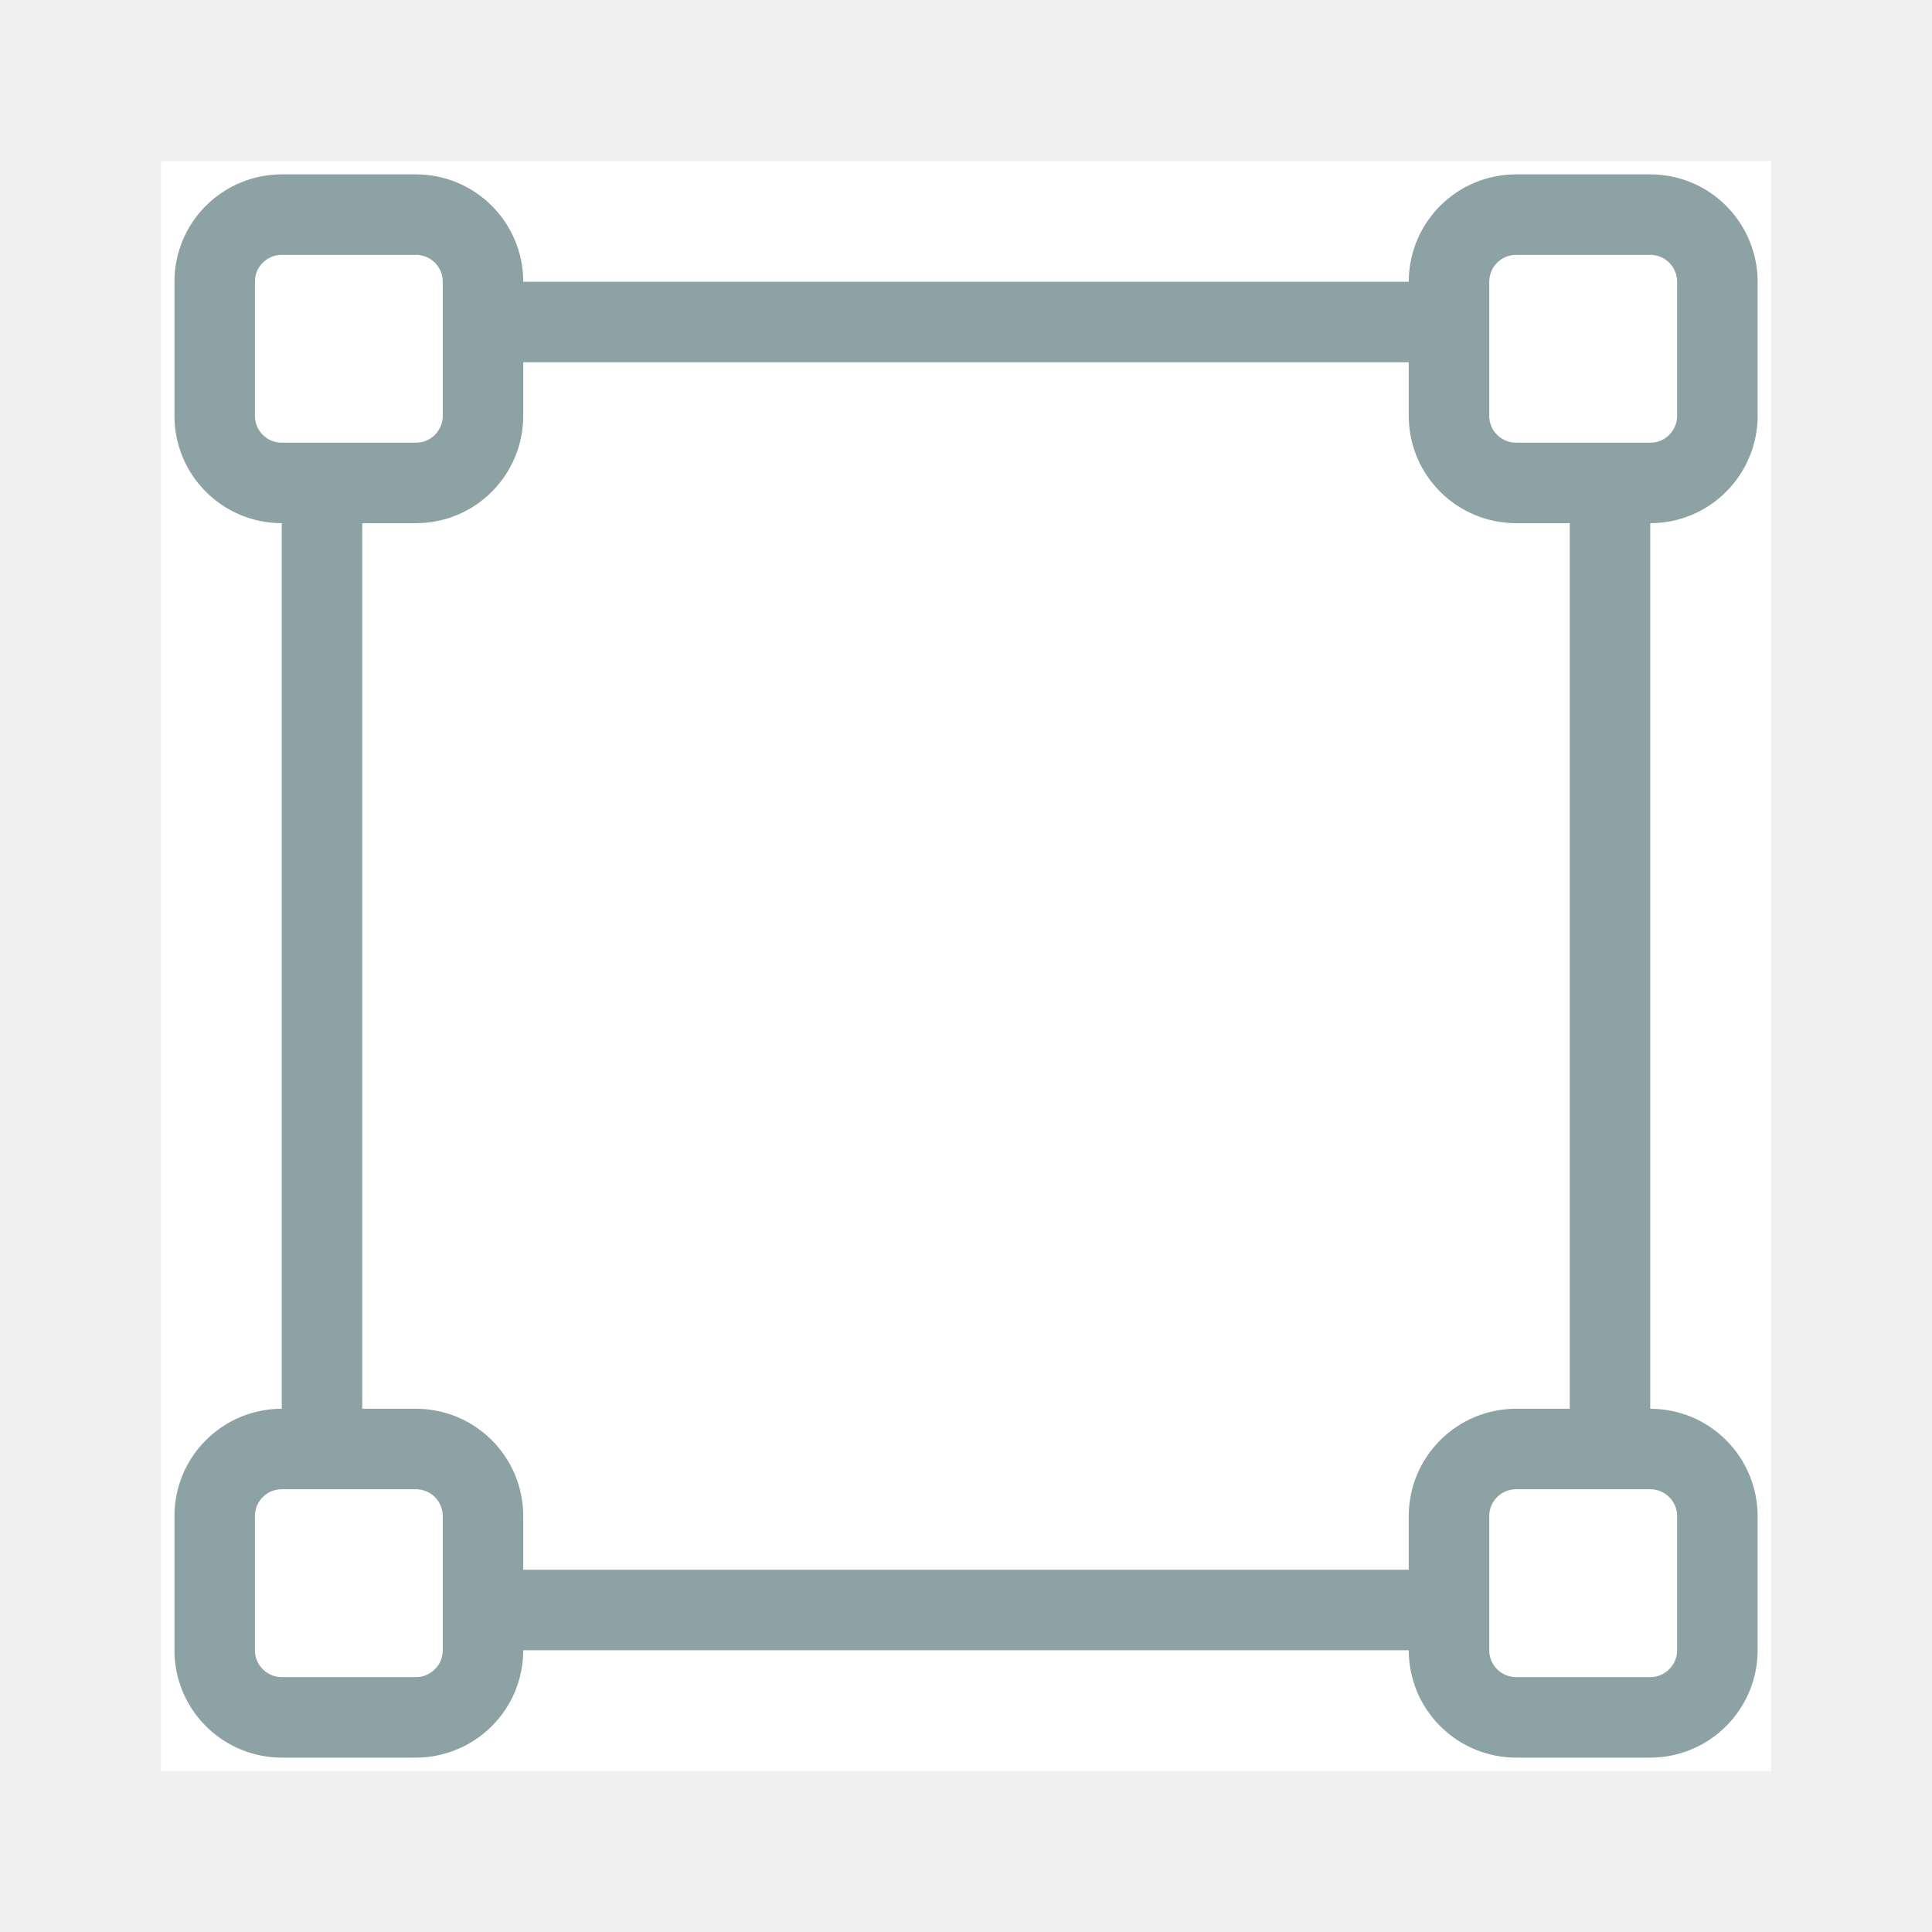
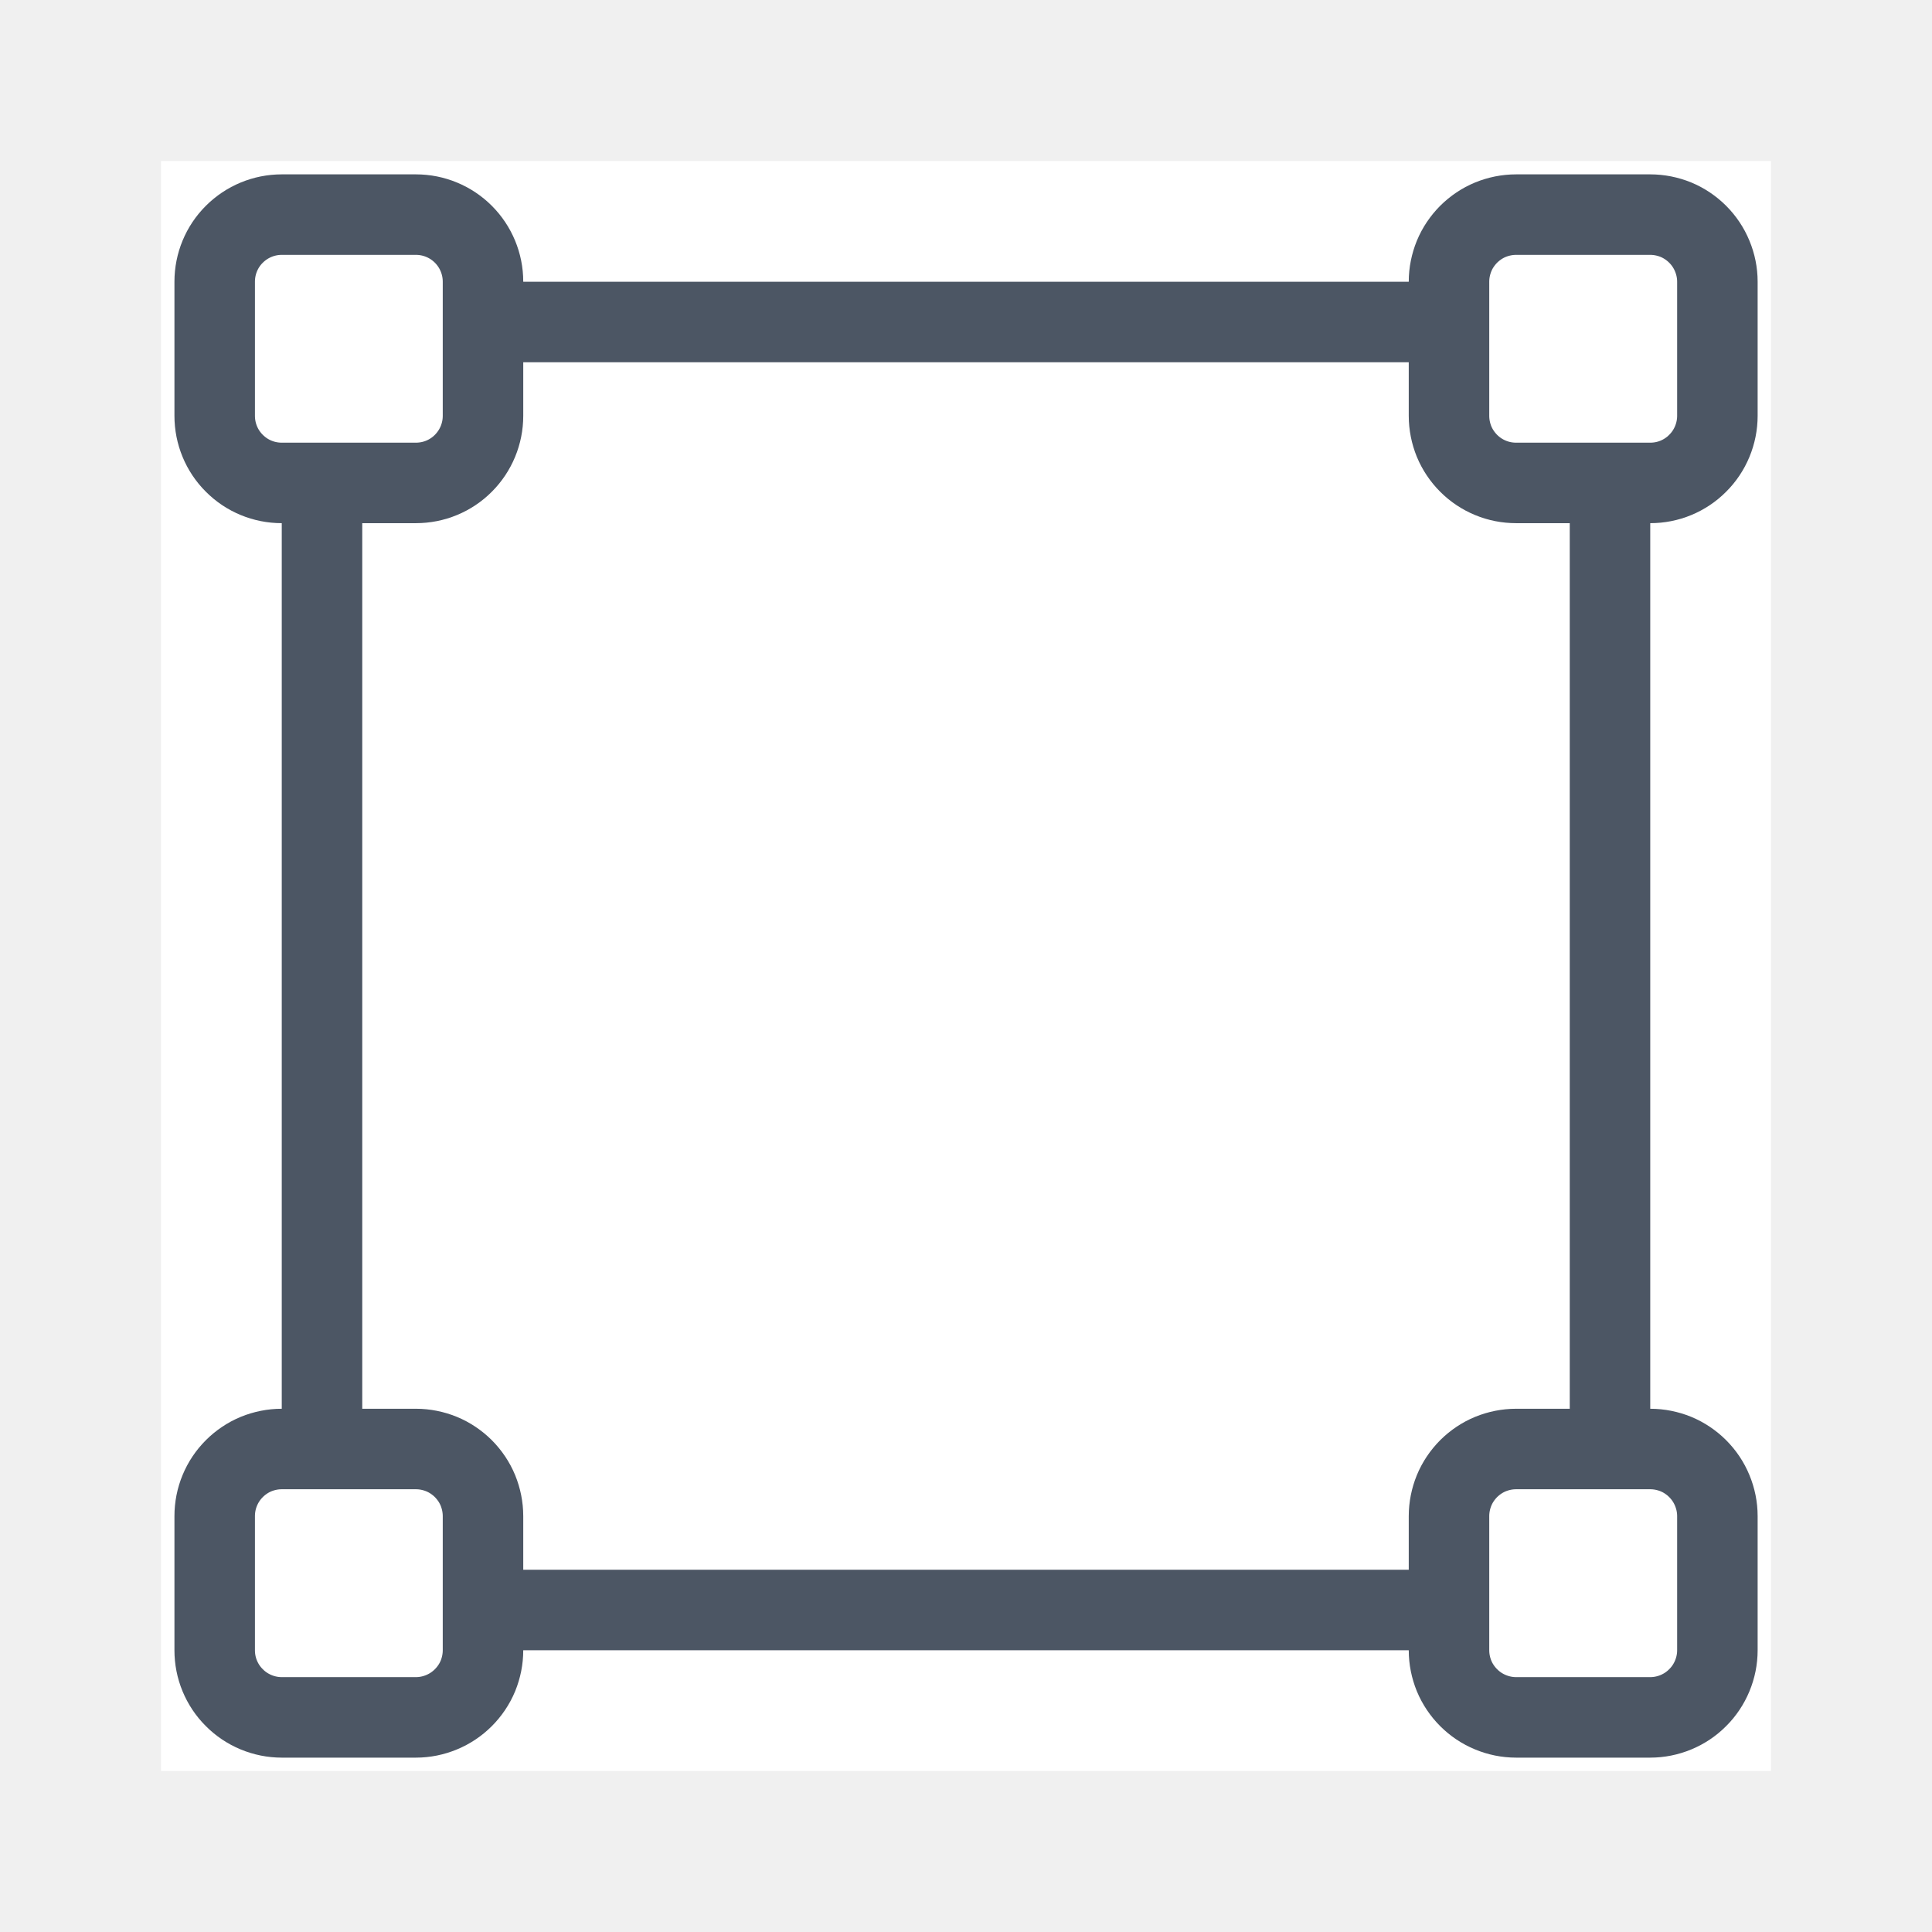
<svg xmlns="http://www.w3.org/2000/svg" width="24" height="24" viewBox="0 0 24 24" fill="none">
  <path d="M2 2H22V22H2V2Z" fill="white" fillOpacity="0.01" />
-   <path d="M6 4H18" stroke="#8CA2A5" strokeLinecap="round" />
-   <path d="M6 20H18" stroke="#8CA2A5" strokeLinecap="round" />
-   <path d="M18.834 2.666H20.5C20.609 2.666 20.718 2.688 20.819 2.729C20.92 2.771 21.012 2.833 21.089 2.91C21.167 2.988 21.228 3.079 21.27 3.181C21.312 3.282 21.334 3.39 21.334 3.499V5.166C21.334 5.275 21.312 5.384 21.27 5.485C21.228 5.586 21.167 5.678 21.089 5.755C21.012 5.833 20.92 5.894 20.819 5.936C20.718 5.978 20.609 5.999 20.5 5.999H18.834C18.724 5.999 18.616 5.978 18.515 5.936C18.413 5.894 18.322 5.833 18.244 5.755C18.167 5.678 18.105 5.586 18.063 5.485C18.022 5.384 18 5.275 18 5.166V3.499C18 3.39 18.022 3.282 18.063 3.181C18.105 3.079 18.167 2.988 18.244 2.91C18.322 2.833 18.413 2.771 18.515 2.729C18.616 2.688 18.724 2.666 18.834 2.666Z" stroke="#8CA2A5" strokeLinejoin="round" />
-   <path d="M3.5 2.666H5.167C5.388 2.666 5.6 2.754 5.756 2.91C5.912 3.066 6 3.278 6 3.499V5.166C6 5.387 5.912 5.599 5.756 5.755C5.6 5.912 5.388 5.999 5.167 5.999H3.5C3.279 5.999 3.067 5.912 2.911 5.755C2.754 5.599 2.667 5.387 2.667 5.166V3.499C2.667 3.278 2.754 3.066 2.911 2.91C3.067 2.754 3.279 2.666 3.5 2.666Z" stroke="#8CA2A5" strokeLinejoin="round" />
-   <path d="M18.834 18H20.5C20.609 18 20.718 18.022 20.819 18.063C20.92 18.105 21.012 18.167 21.089 18.244C21.167 18.322 21.228 18.413 21.27 18.515C21.312 18.616 21.334 18.724 21.334 18.834V20.5C21.334 20.61 21.312 20.718 21.27 20.819C21.228 20.92 21.167 21.012 21.089 21.089C21.012 21.167 20.92 21.228 20.819 21.27C20.718 21.312 20.609 21.334 20.5 21.334H18.834C18.724 21.334 18.616 21.312 18.515 21.27C18.413 21.228 18.322 21.167 18.244 21.089C18.167 21.012 18.105 20.92 18.063 20.819C18.022 20.718 18 20.61 18 20.5V18.834C18 18.724 18.022 18.616 18.063 18.515C18.105 18.413 18.167 18.322 18.244 18.244C18.322 18.167 18.413 18.105 18.515 18.063C18.616 18.022 18.724 18 18.834 18Z" stroke="#8CA2A5" strokeLinejoin="round" />
-   <path d="M3.5 18H5.167C5.276 18 5.384 18.022 5.485 18.063C5.587 18.105 5.678 18.167 5.756 18.244C5.833 18.322 5.895 18.413 5.937 18.515C5.978 18.616 6 18.724 6 18.834V20.5C6 20.61 5.978 20.718 5.937 20.819C5.895 20.92 5.833 21.012 5.756 21.089C5.678 21.167 5.587 21.228 5.485 21.27C5.384 21.312 5.276 21.334 5.167 21.334H3.5C3.391 21.334 3.282 21.312 3.181 21.27C3.08 21.228 2.988 21.167 2.911 21.089C2.833 21.012 2.772 20.92 2.73 20.819C2.688 20.718 2.667 20.61 2.667 20.5V18.834C2.667 18.724 2.688 18.616 2.73 18.515C2.772 18.413 2.833 18.322 2.911 18.244C2.988 18.167 3.08 18.105 3.181 18.063C3.282 18.022 3.391 18 3.5 18Z" stroke="#8CA2A5" strokeLinejoin="round" />
-   <path d="M20 6V18" stroke="#8CA2A5" strokeLinecap="round" />
-   <path d="M4 6V18" stroke="#8CA2A5" strokeLinecap="round" />
+   <path d="M6 4H18" stroke="#4C5664" strokeLinecap="round" />
+   <path d="M6 20H18" stroke="#4C5664" strokeLinecap="round" />
+   <path d="M18.834 2.666H20.5C20.609 2.666 20.718 2.688 20.819 2.729C20.92 2.771 21.012 2.833 21.089 2.91C21.167 2.988 21.228 3.079 21.27 3.181C21.312 3.282 21.334 3.39 21.334 3.499V5.166C21.334 5.275 21.312 5.384 21.27 5.485C21.228 5.586 21.167 5.678 21.089 5.755C21.012 5.833 20.92 5.894 20.819 5.936C20.718 5.978 20.609 5.999 20.5 5.999H18.834C18.724 5.999 18.616 5.978 18.515 5.936C18.413 5.894 18.322 5.833 18.244 5.755C18.167 5.678 18.105 5.586 18.063 5.485C18.022 5.384 18 5.275 18 5.166V3.499C18 3.39 18.022 3.282 18.063 3.181C18.105 3.079 18.167 2.988 18.244 2.91C18.322 2.833 18.413 2.771 18.515 2.729C18.616 2.688 18.724 2.666 18.834 2.666Z" stroke="#4C5664" strokeLinejoin="round" />
+   <path d="M3.5 2.666H5.167C5.388 2.666 5.6 2.754 5.756 2.91C5.912 3.066 6 3.278 6 3.499V5.166C6 5.387 5.912 5.599 5.756 5.755C5.6 5.912 5.388 5.999 5.167 5.999H3.5C3.279 5.999 3.067 5.912 2.911 5.755C2.754 5.599 2.667 5.387 2.667 5.166V3.499C2.667 3.278 2.754 3.066 2.911 2.91C3.067 2.754 3.279 2.666 3.5 2.666Z" stroke="#4C5664" strokeLinejoin="round" />
+   <path d="M18.834 18H20.5C20.609 18 20.718 18.022 20.819 18.063C20.92 18.105 21.012 18.167 21.089 18.244C21.167 18.322 21.228 18.413 21.27 18.515C21.312 18.616 21.334 18.724 21.334 18.834V20.5C21.334 20.61 21.312 20.718 21.27 20.819C21.228 20.92 21.167 21.012 21.089 21.089C21.012 21.167 20.92 21.228 20.819 21.27C20.718 21.312 20.609 21.334 20.5 21.334H18.834C18.724 21.334 18.616 21.312 18.515 21.27C18.413 21.228 18.322 21.167 18.244 21.089C18.167 21.012 18.105 20.92 18.063 20.819C18.022 20.718 18 20.61 18 20.5V18.834C18 18.724 18.022 18.616 18.063 18.515C18.105 18.413 18.167 18.322 18.244 18.244C18.322 18.167 18.413 18.105 18.515 18.063C18.616 18.022 18.724 18 18.834 18Z" stroke="#4C5664" strokeLinejoin="round" />
+   <path d="M3.5 18H5.167C5.276 18 5.384 18.022 5.485 18.063C5.587 18.105 5.678 18.167 5.756 18.244C5.833 18.322 5.895 18.413 5.937 18.515C5.978 18.616 6 18.724 6 18.834V20.5C6 20.61 5.978 20.718 5.937 20.819C5.895 20.92 5.833 21.012 5.756 21.089C5.678 21.167 5.587 21.228 5.485 21.27C5.384 21.312 5.276 21.334 5.167 21.334H3.5C3.391 21.334 3.282 21.312 3.181 21.27C3.08 21.228 2.988 21.167 2.911 21.089C2.833 21.012 2.772 20.92 2.73 20.819C2.688 20.718 2.667 20.61 2.667 20.5V18.834C2.667 18.724 2.688 18.616 2.73 18.515C2.772 18.413 2.833 18.322 2.911 18.244C2.988 18.167 3.08 18.105 3.181 18.063C3.282 18.022 3.391 18 3.5 18Z" stroke="#4C5664" strokeLinejoin="round" />
+   <path d="M20 6V18" stroke="#4C5664" strokeLinecap="round" />
+   <path d="M4 6V18" stroke="#4C5664" strokeLinecap="round" />
</svg>
